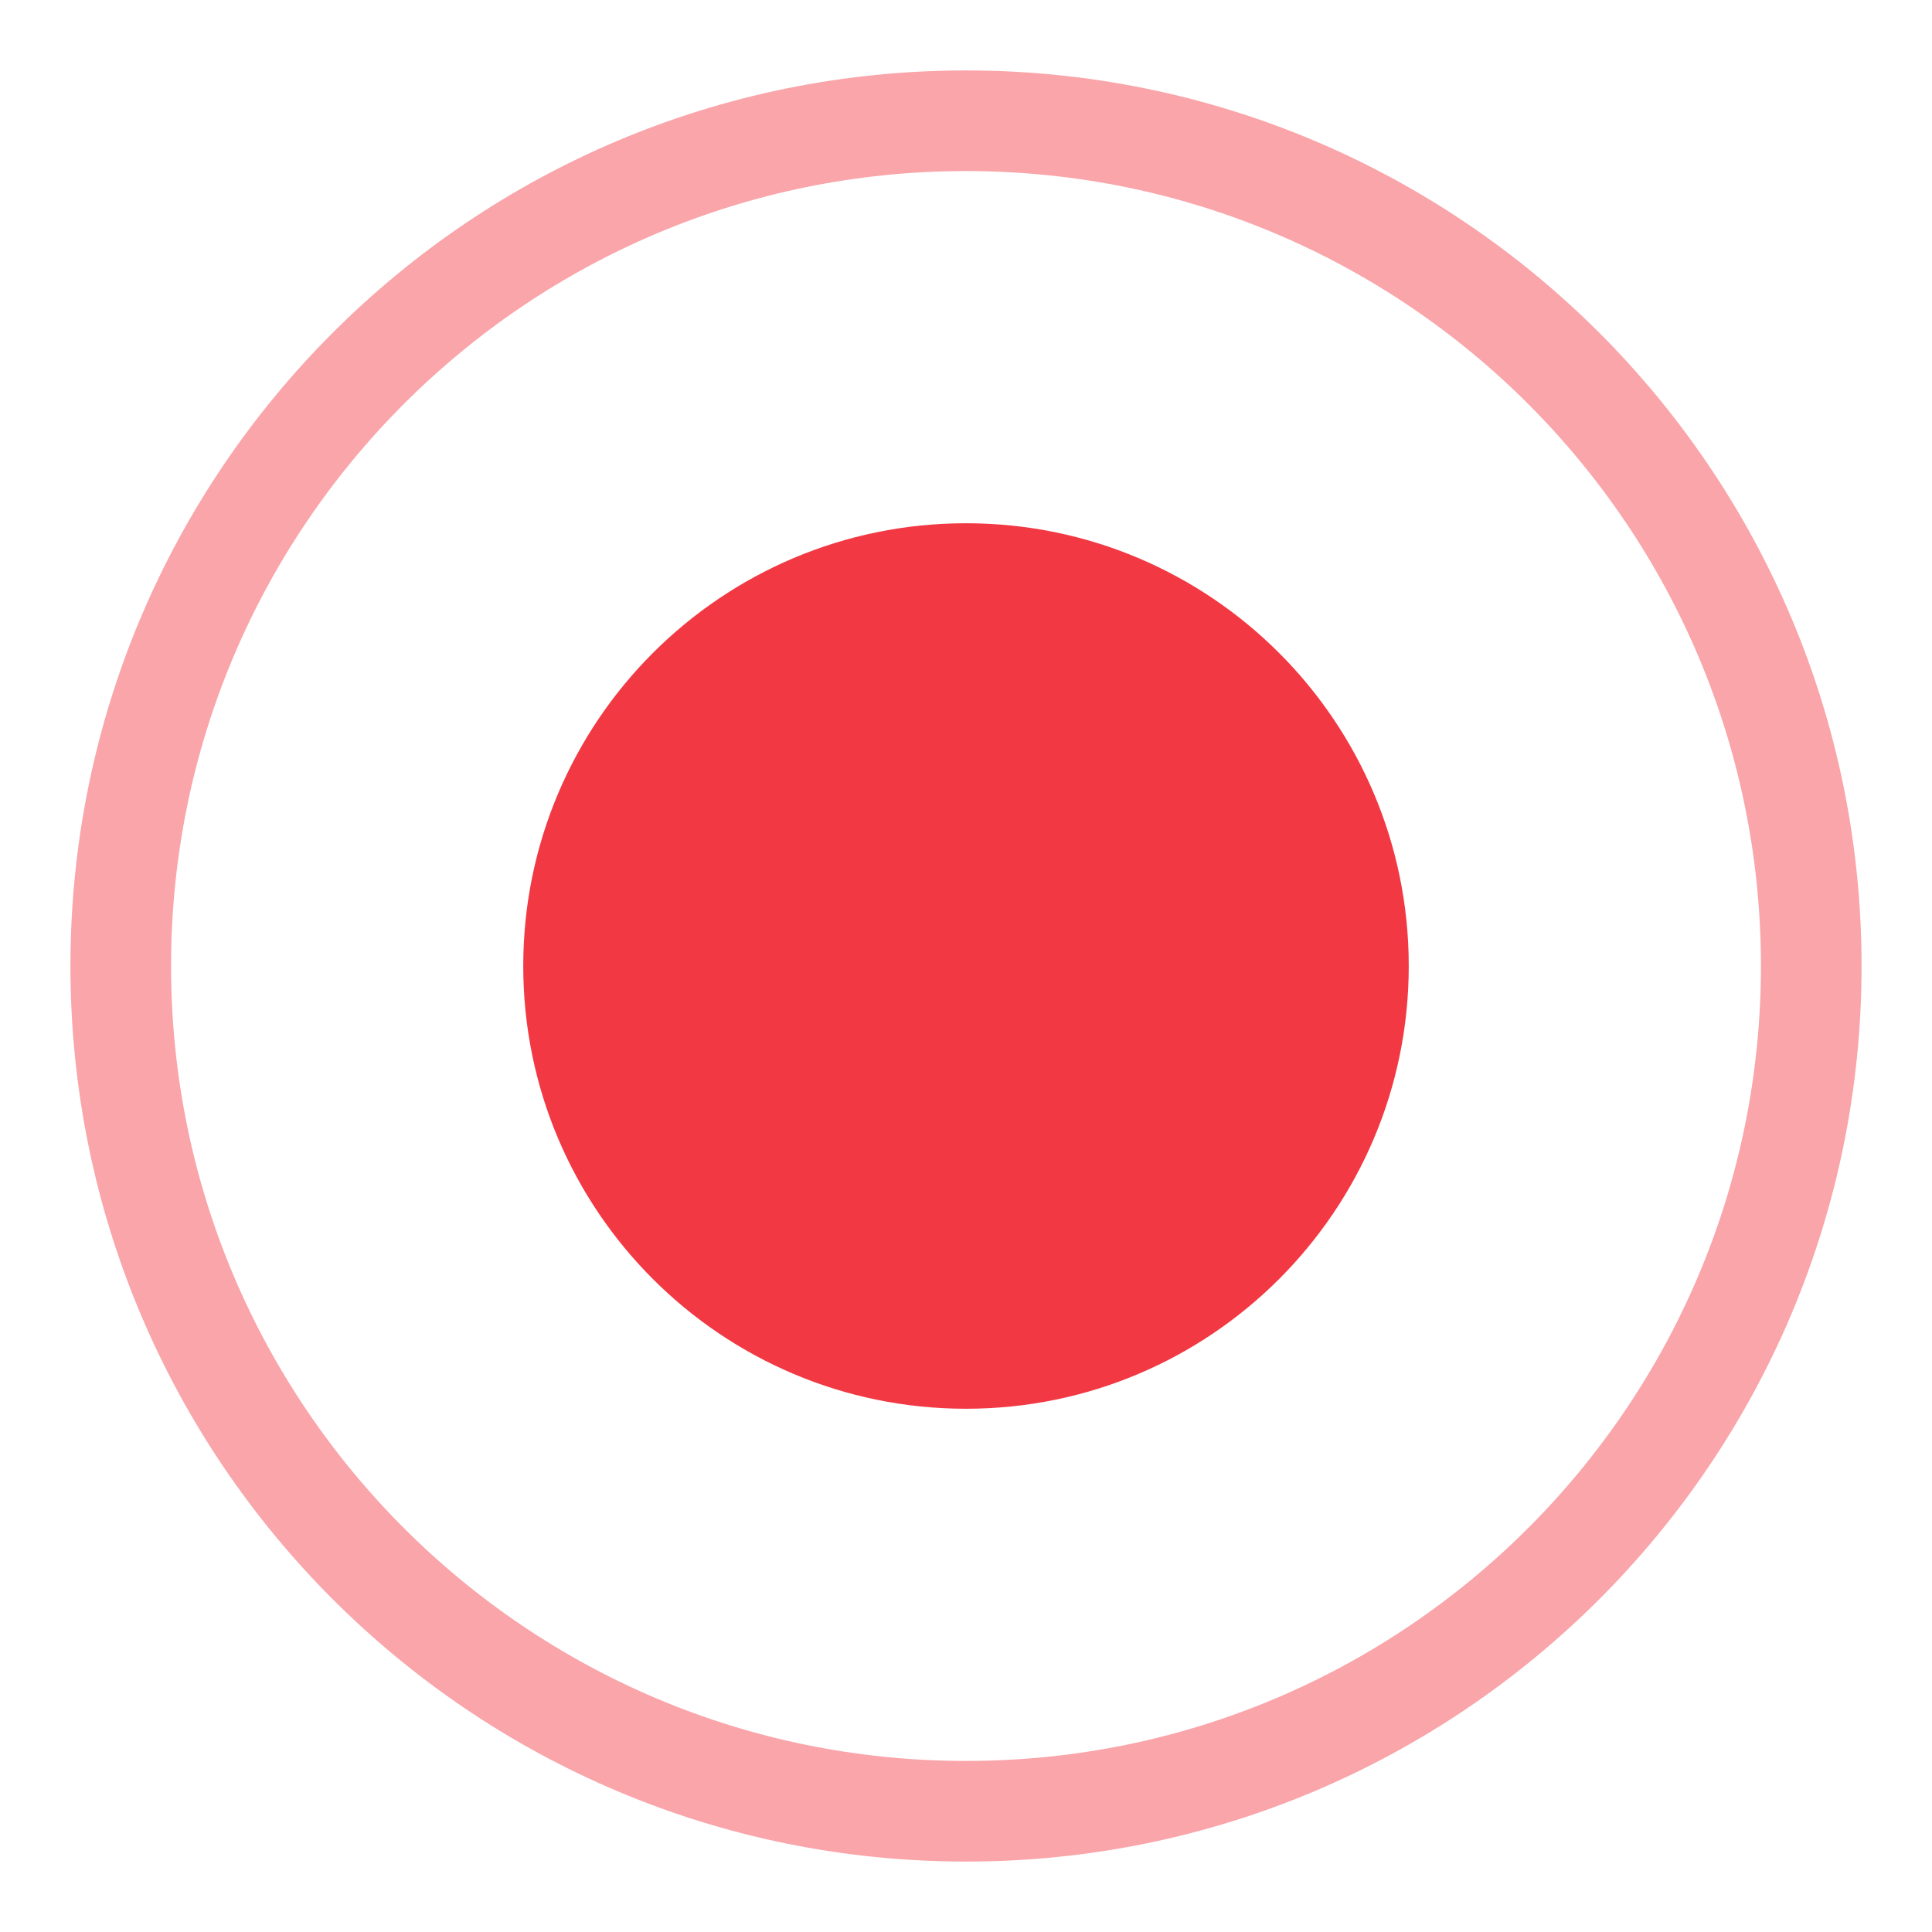
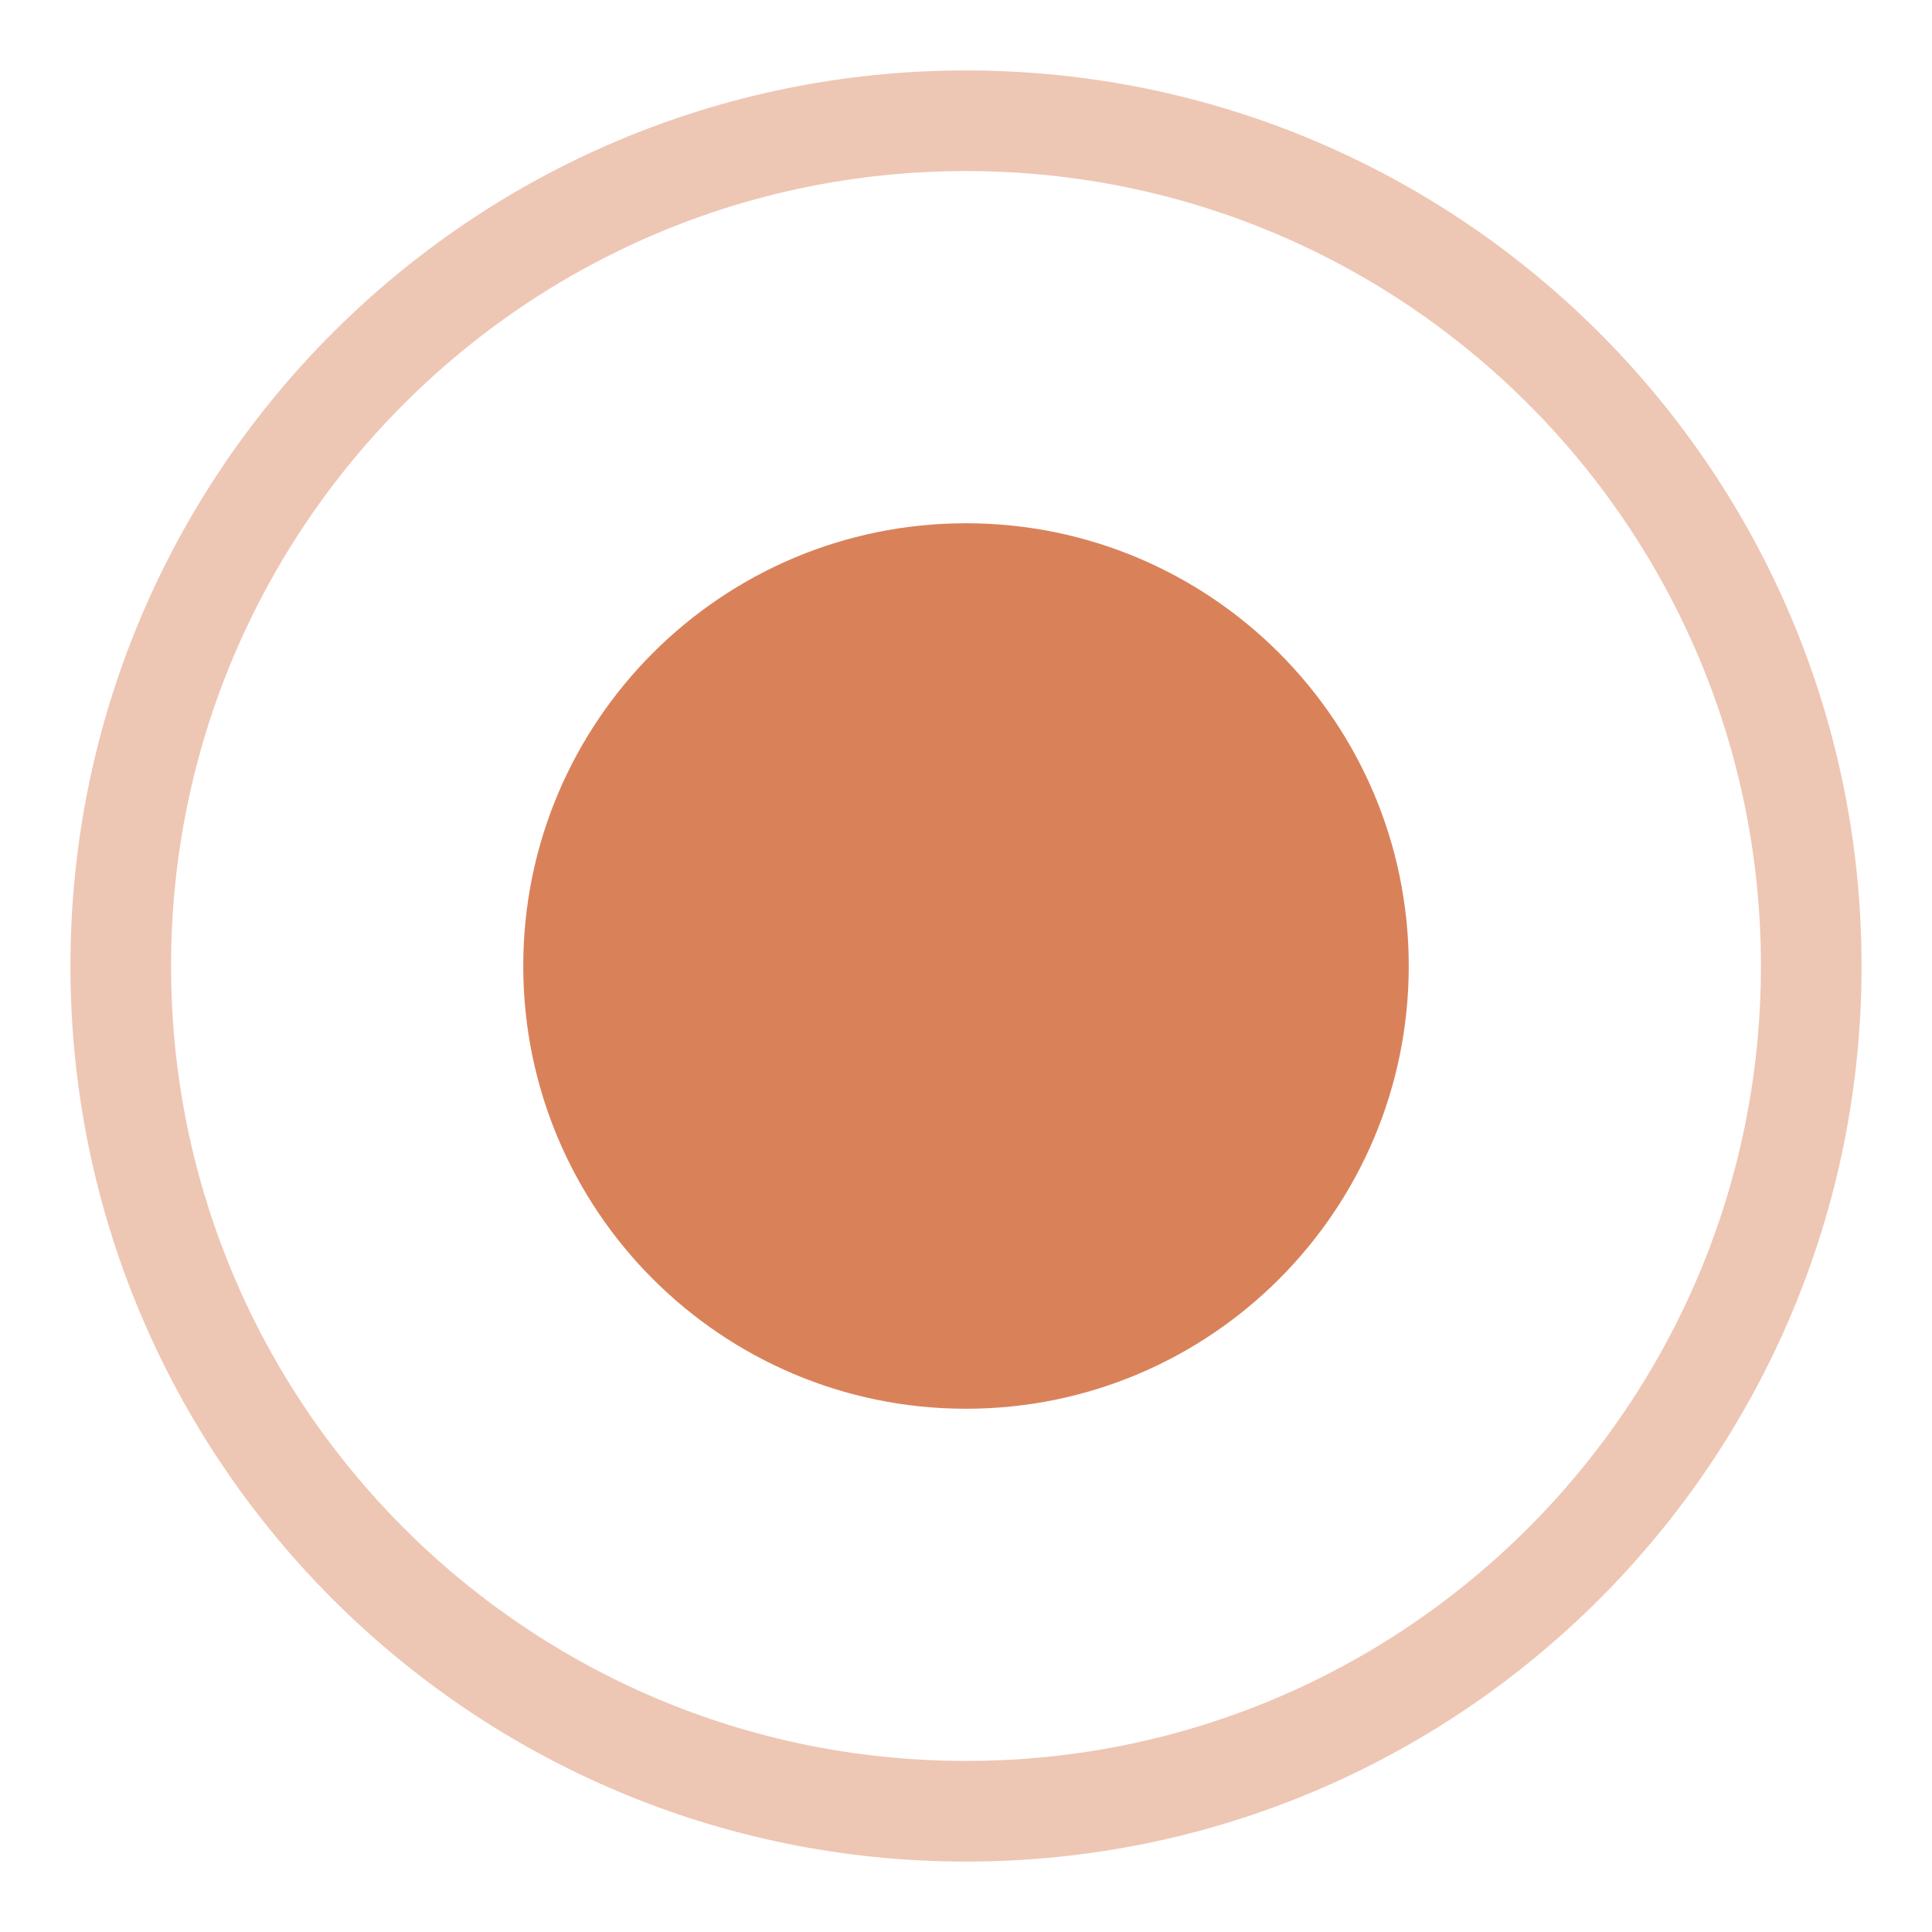
<svg xmlns="http://www.w3.org/2000/svg" width="48" height="48" viewBox="0 0 48 48" fill="none">
-   <circle cx="24" cy="24" r="21" stroke="#f23843" stroke-opacity="0.45" stroke-width="2.5" />
-   <circle cx="24" cy="24" r="11" fill="#f23843" />
+   <circle cx="24" cy="24" r="21" stroke="#d9825a" stroke-opacity="0.45" stroke-width="2.5" />
+   <circle cx="24" cy="24" r="11" fill="#d9825a" />
</svg>
